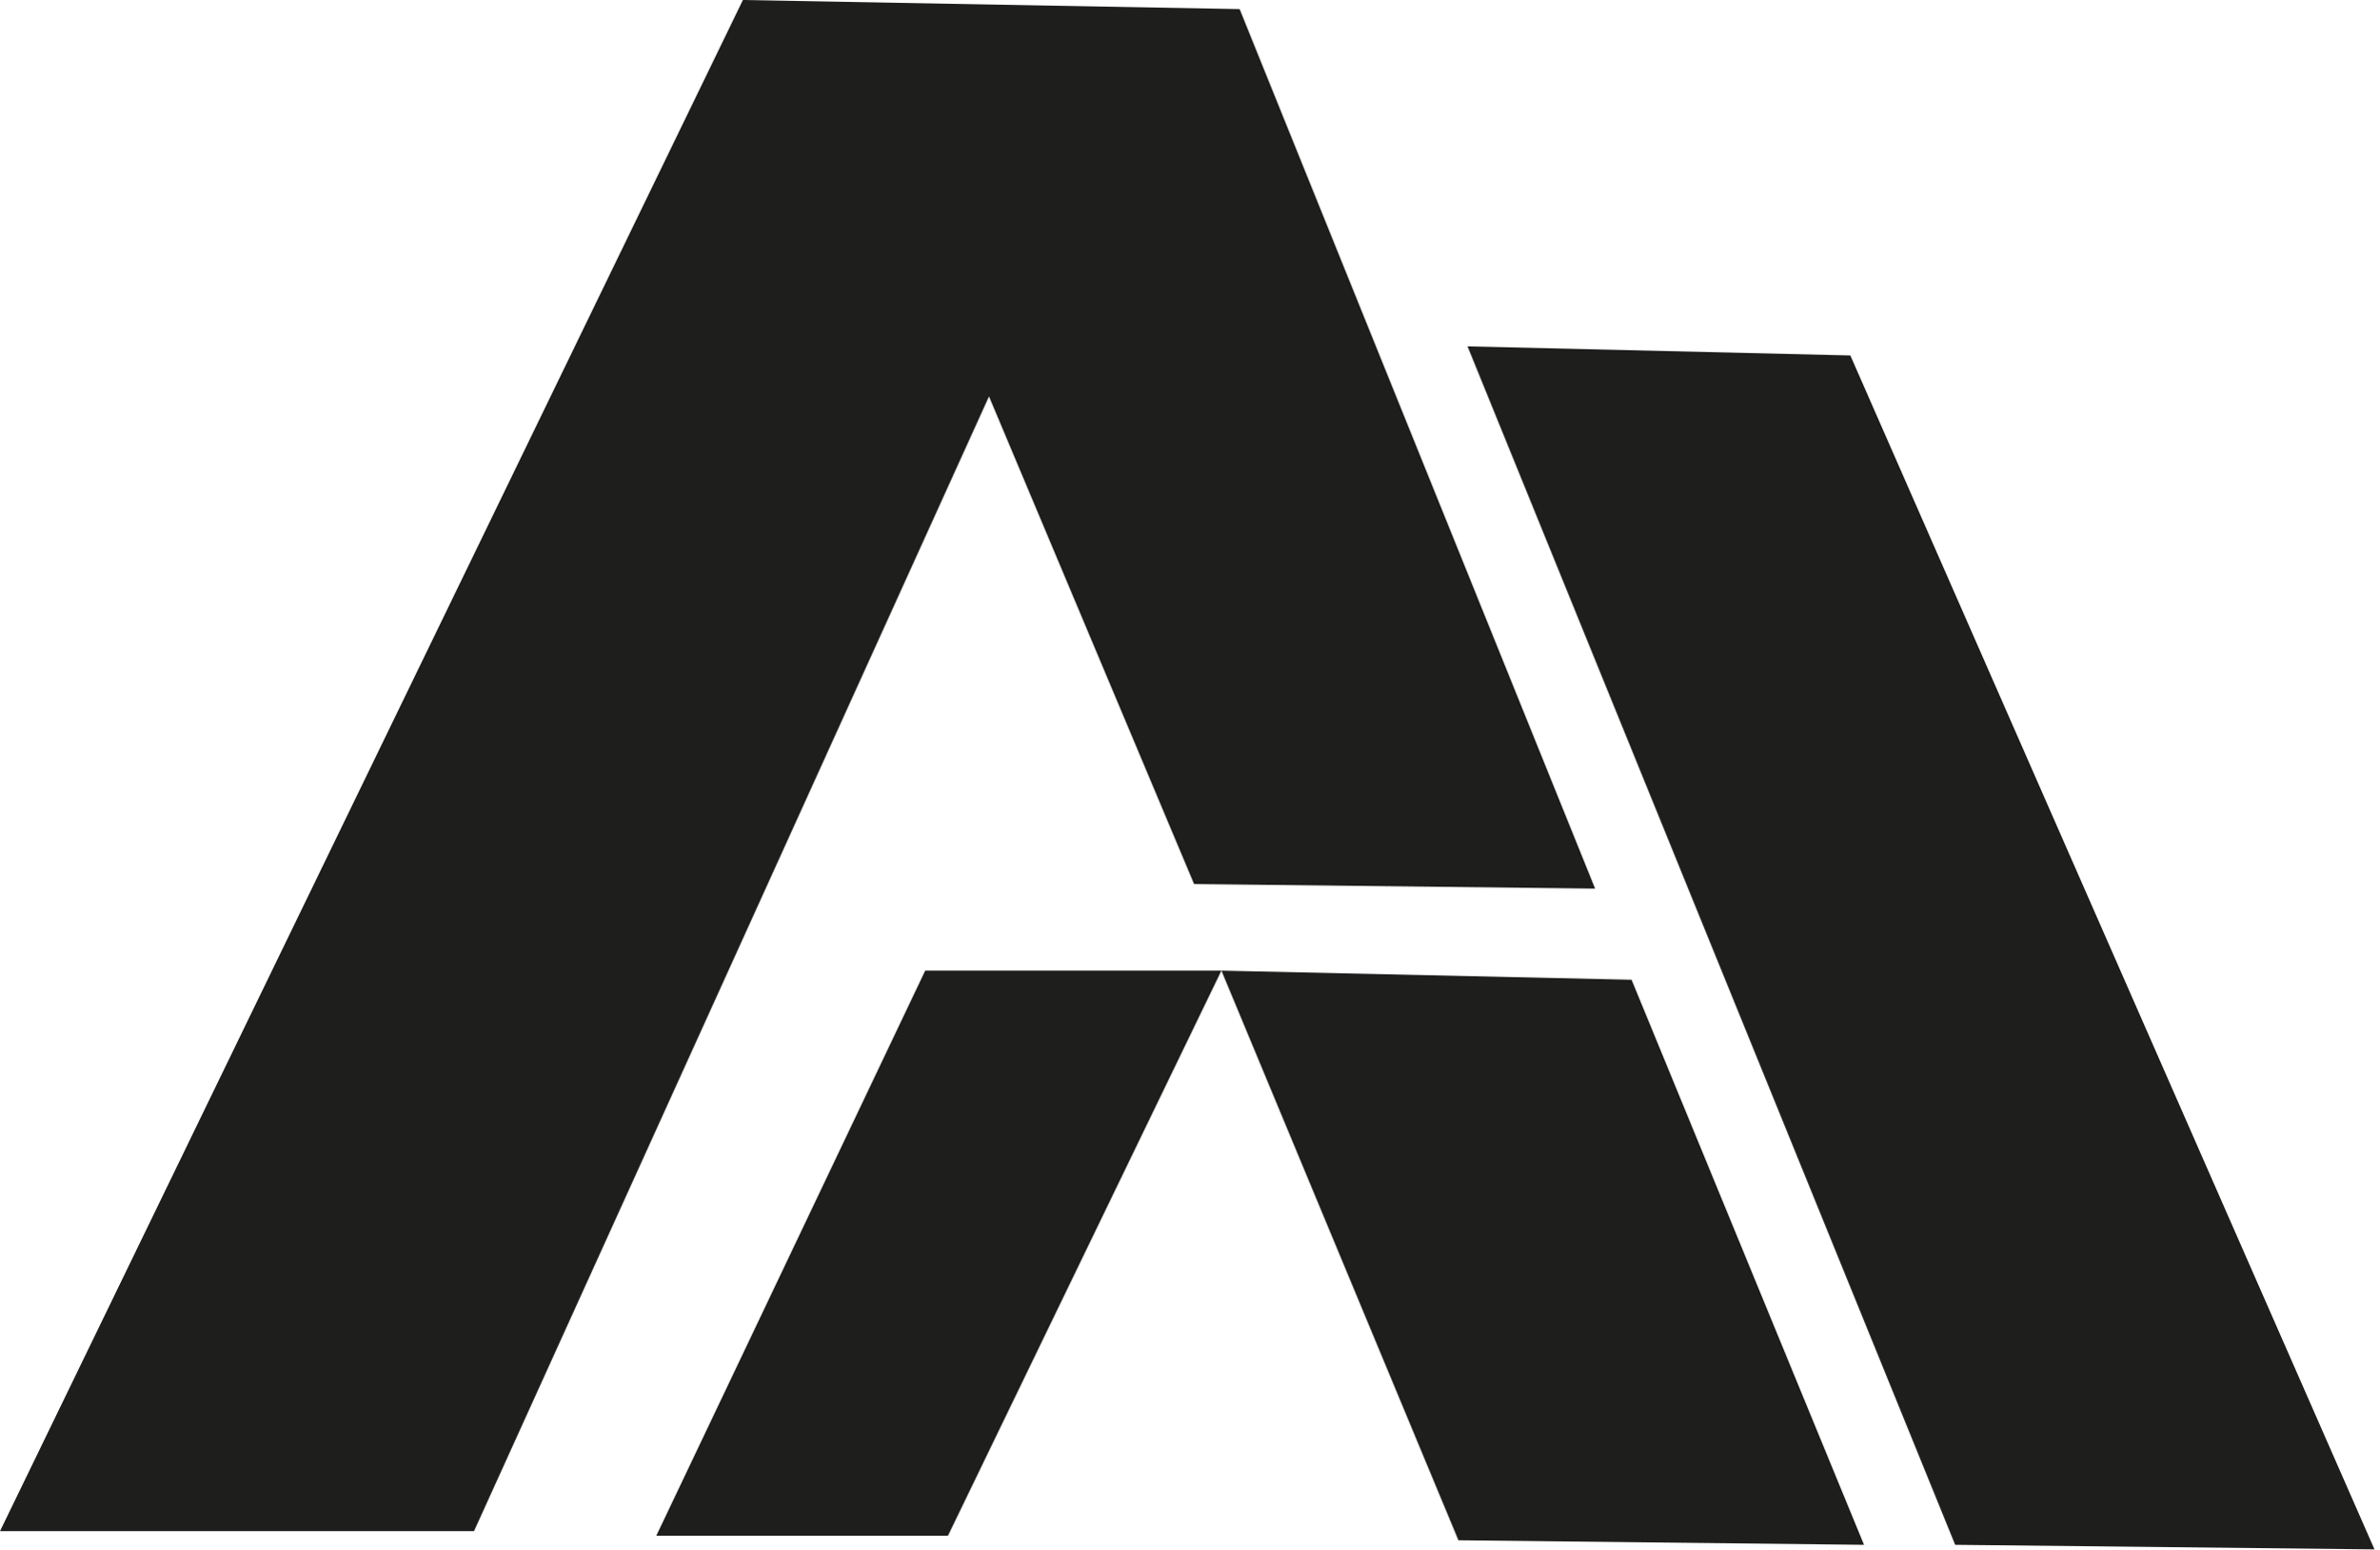
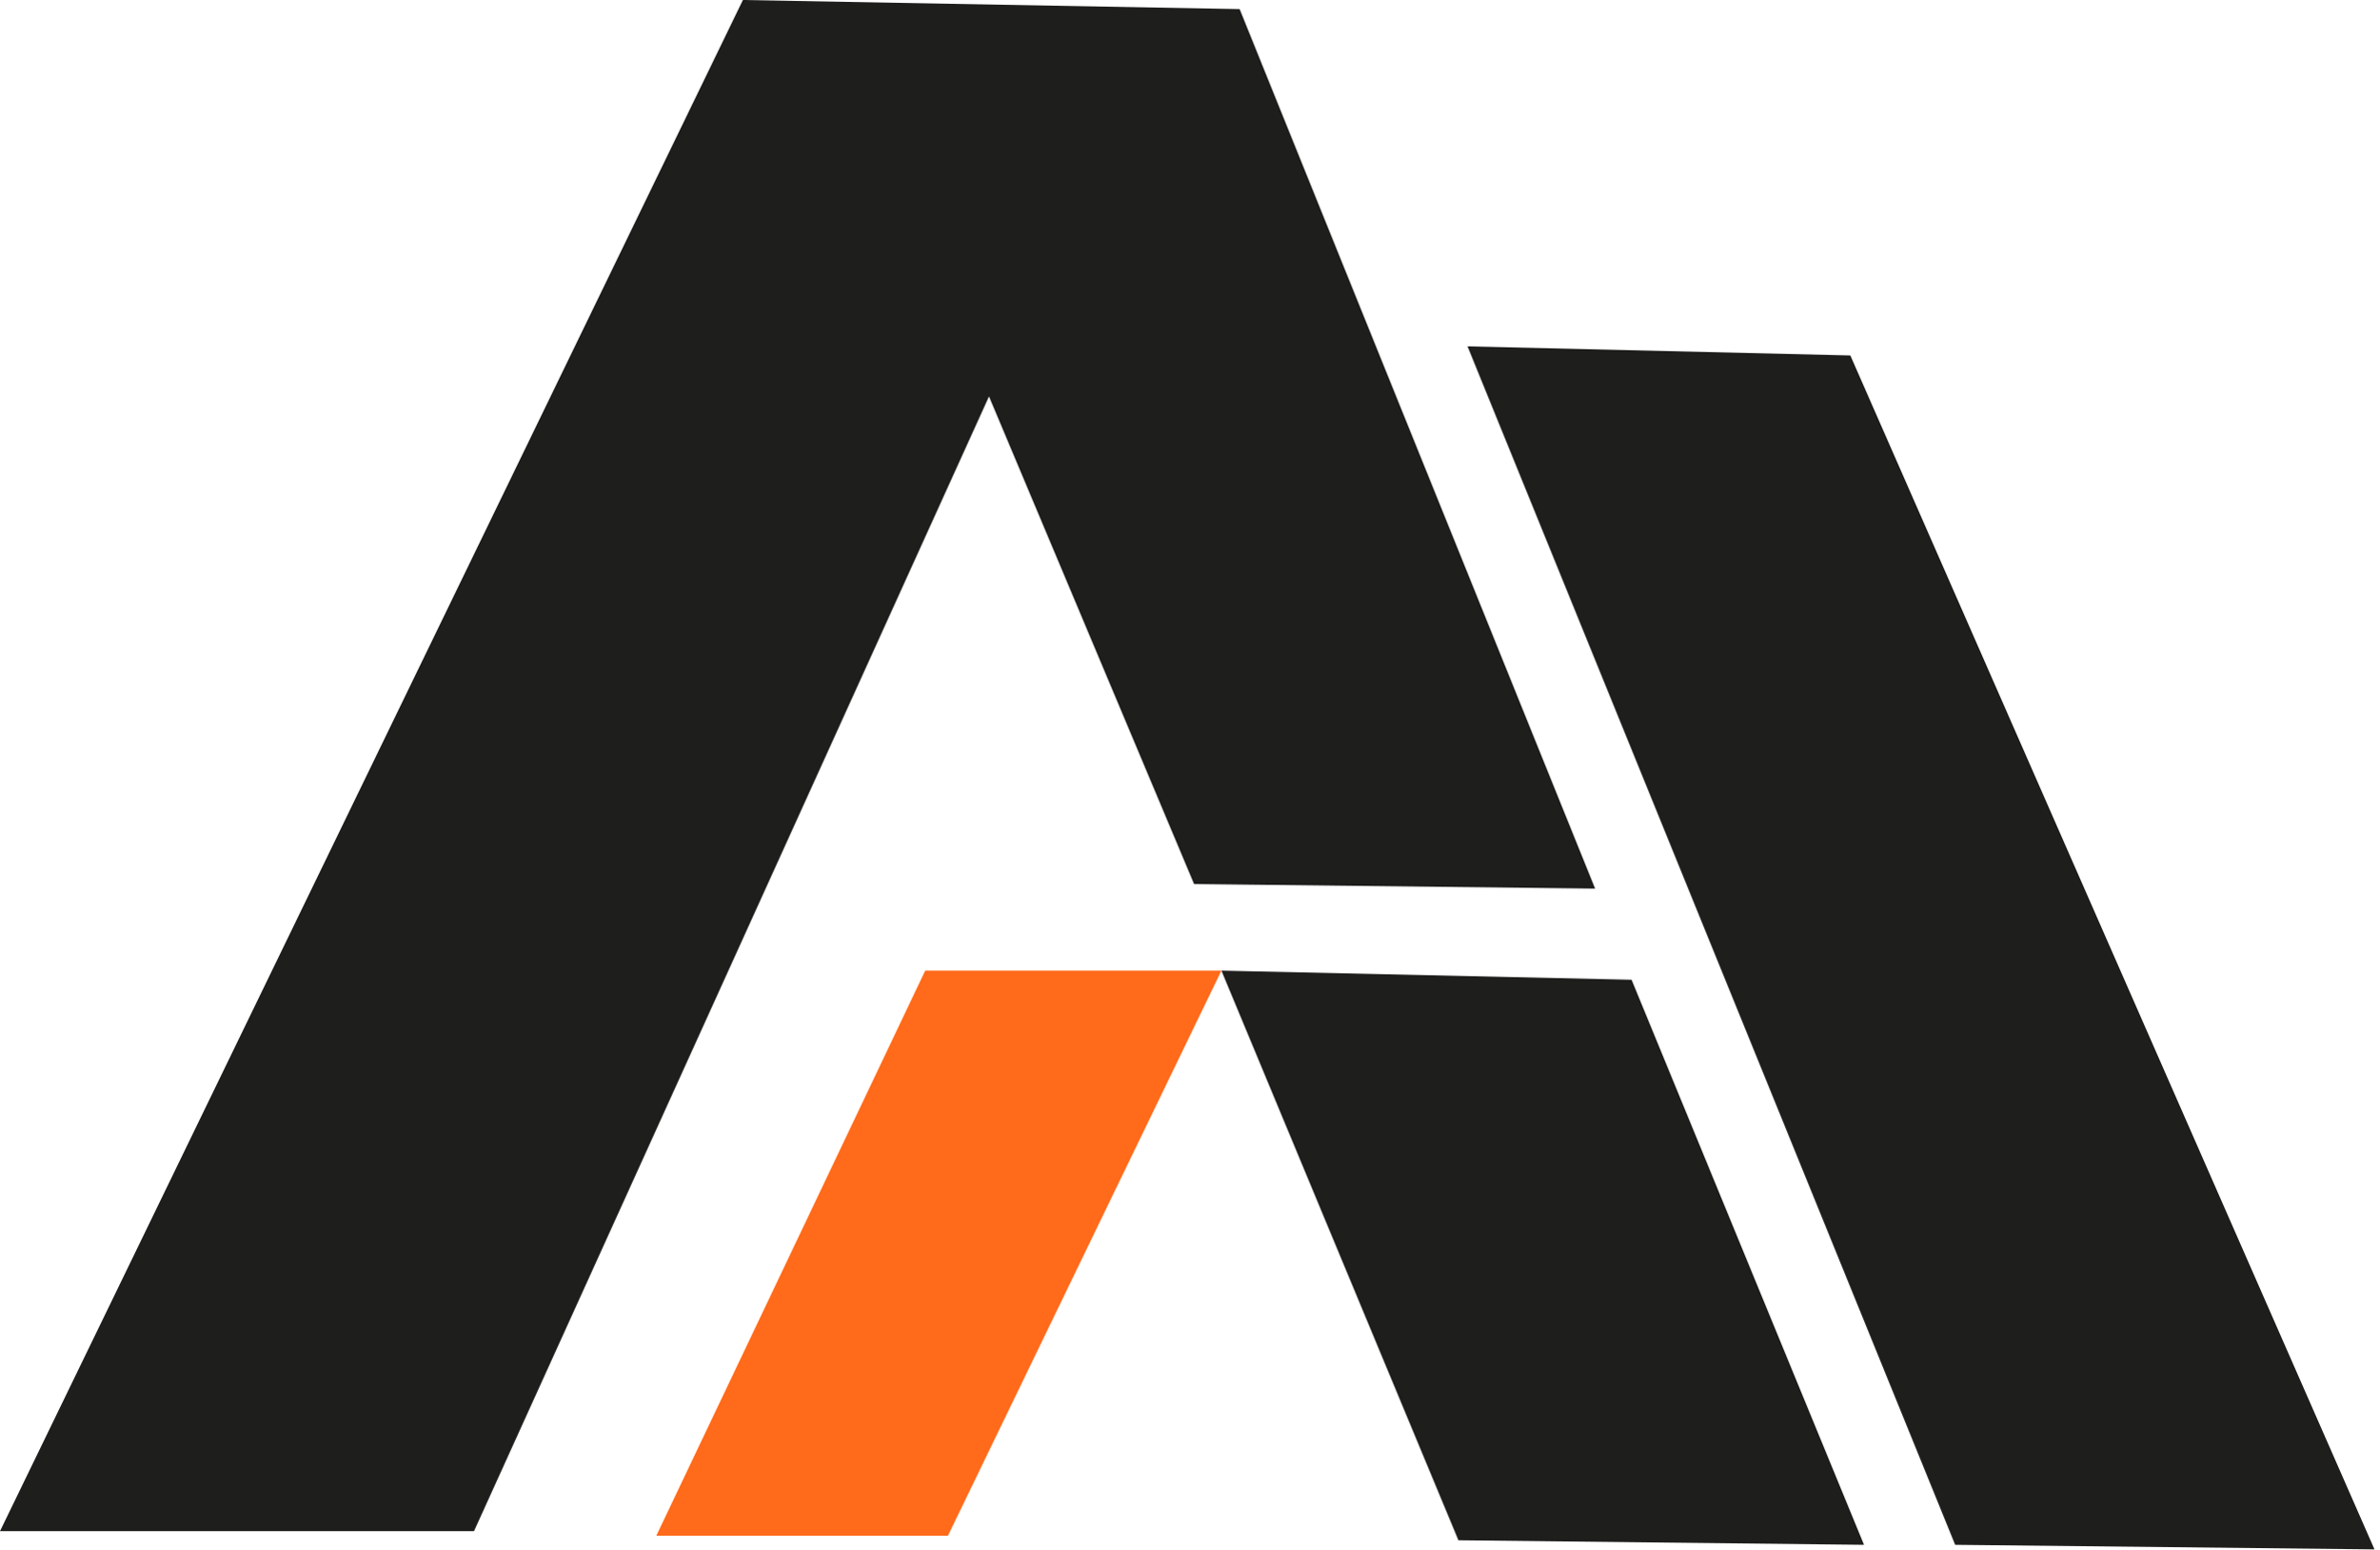
<svg xmlns="http://www.w3.org/2000/svg" width="261" height="170" viewBox="0 0 522 340" role="img" aria-label="Antoine Andrieu" class="aa-logo">
  <g id="aa-mark" class="aa-mark" fill="#1e1e1c">
    <path id="aa-left" class="aa-left" d="M0 336 163 0l109 2 78 193-88-1-45-107-113 249Z" />
    <path id="aa-right" class="aa-right" d="m322 76 84 2 115 262-92-1Zm-54 137 90 2 51 124-89-1Z" />
  </g>
-   <path id="accent" class="aa-accent" fill="#1e1e1c" d="M203 213h65l-60 124h-64Z" />
+   <path id="accent" class="aa-accent" fill="#ff6b1a" d="M203 213h65l-60 124h-64Z" />
</svg>
